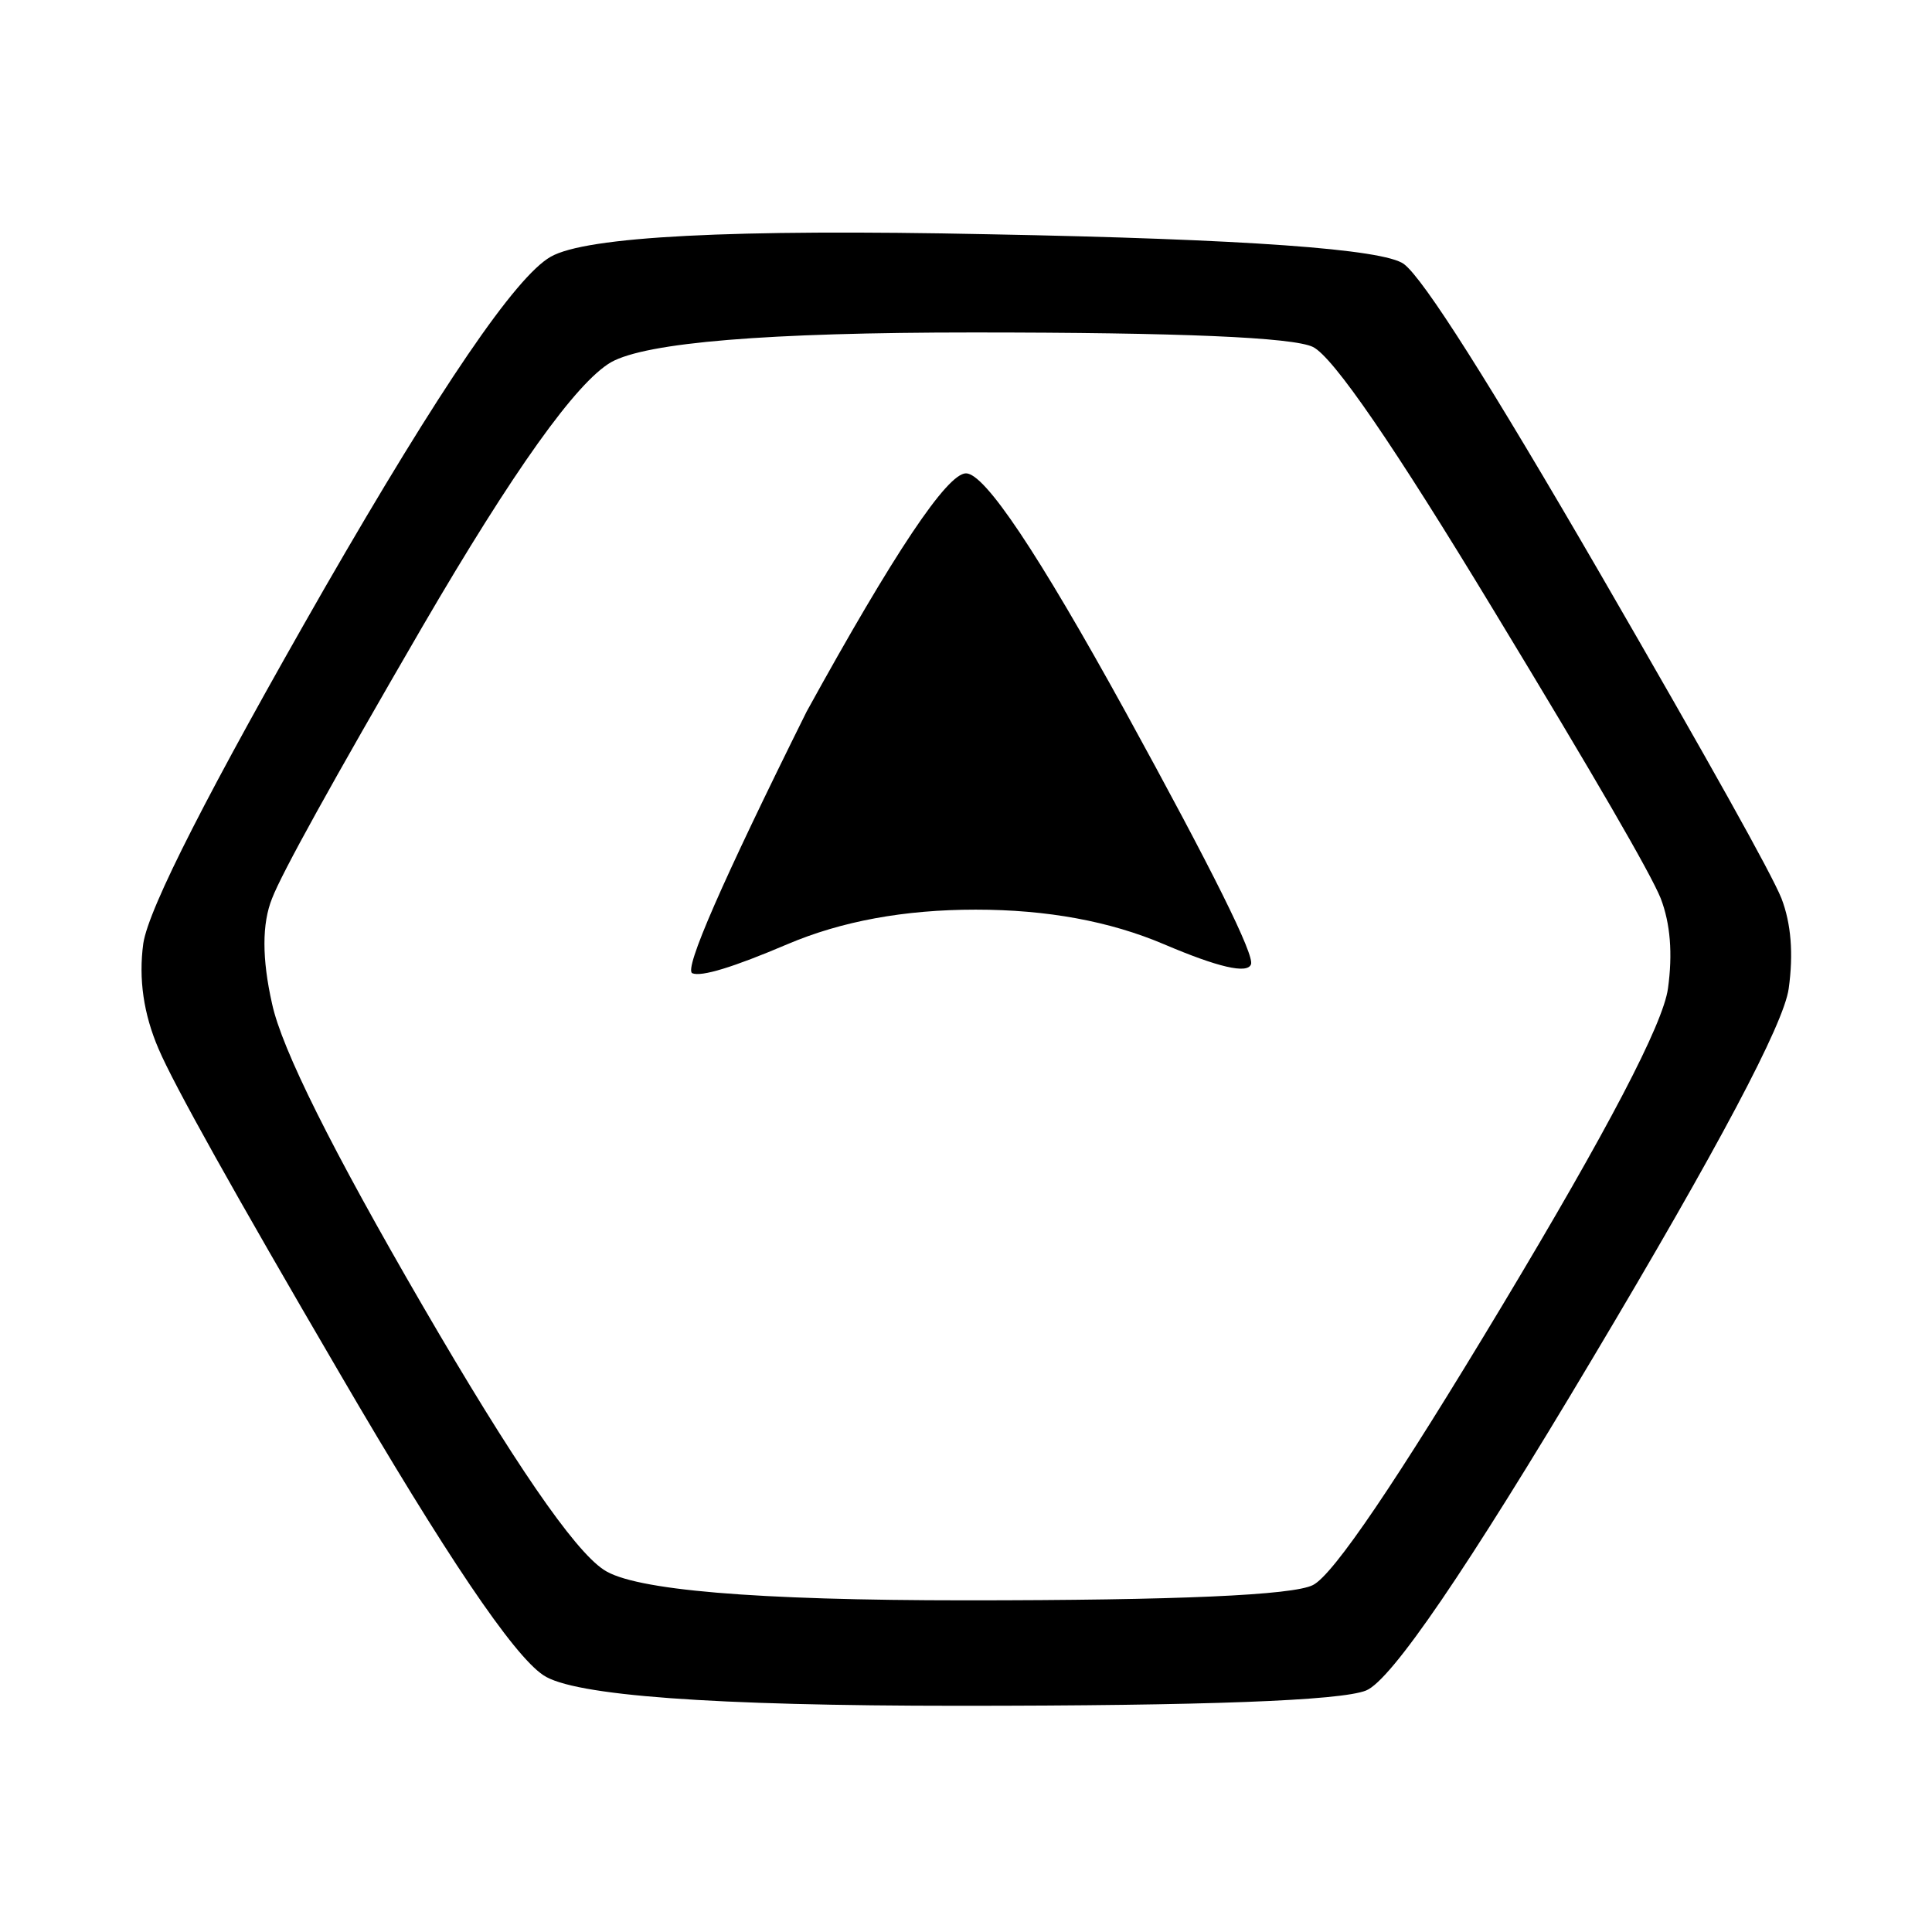
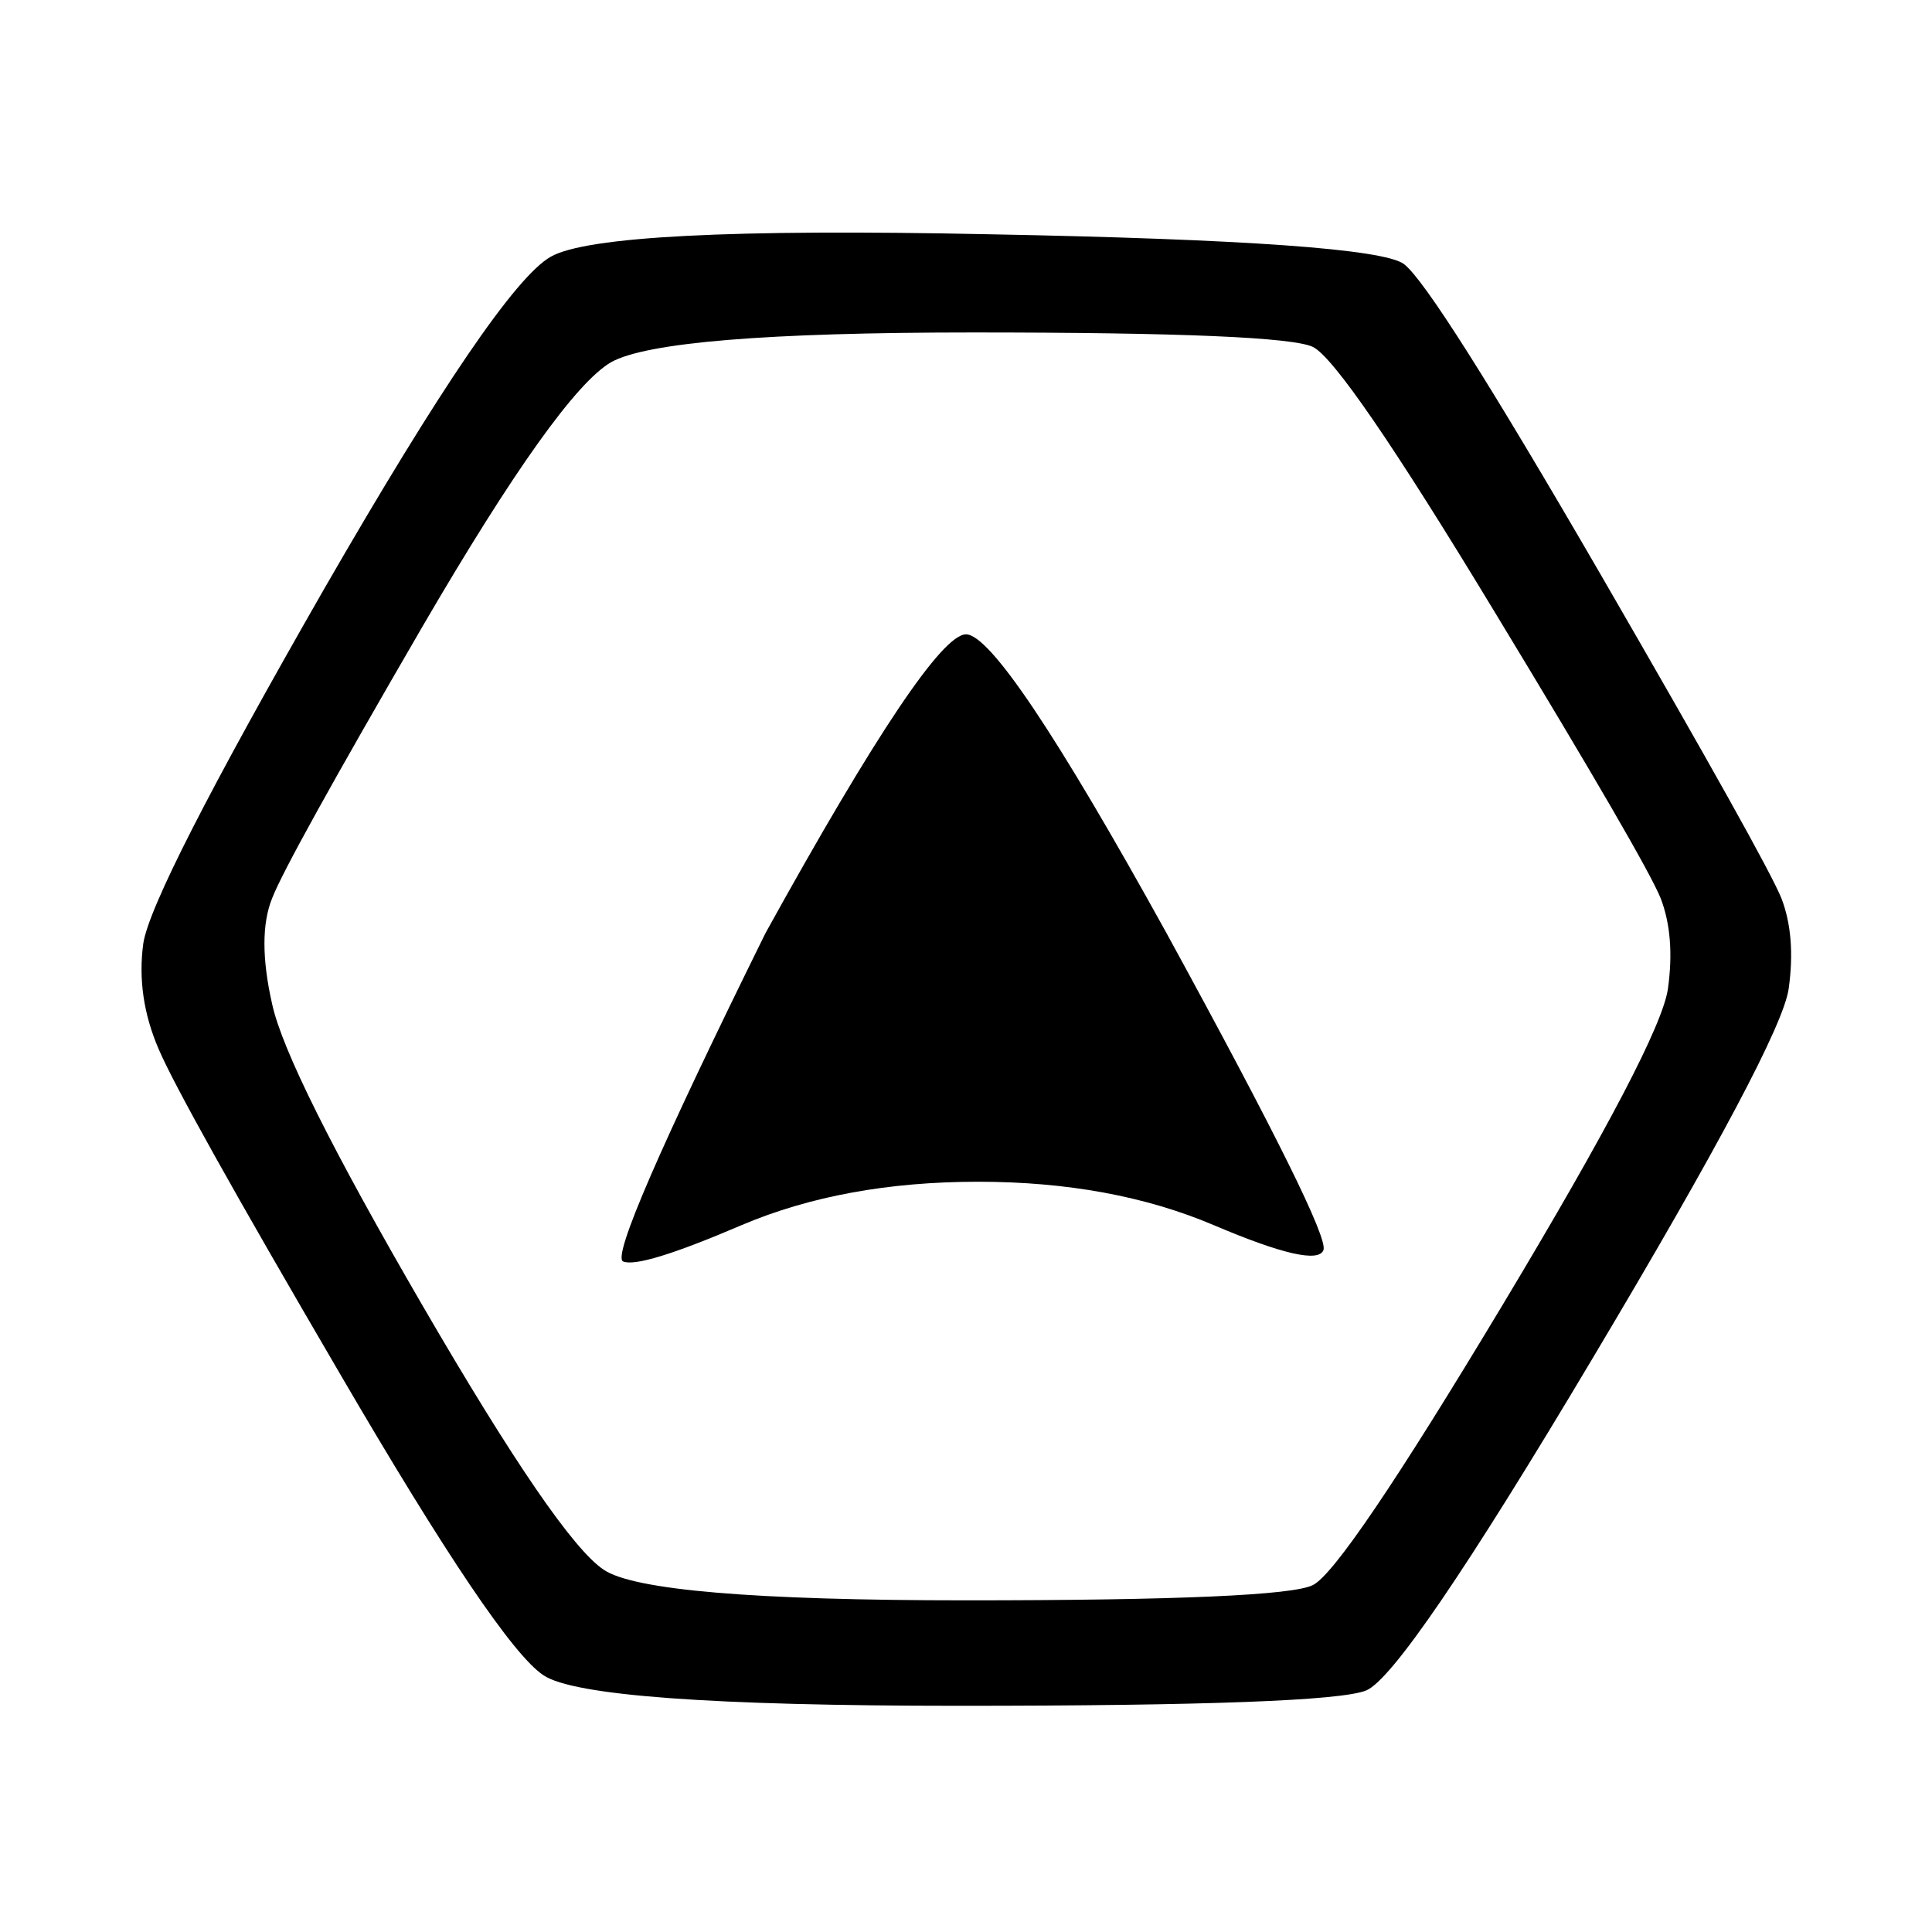
<svg xmlns="http://www.w3.org/2000/svg" viewBox="0 0 24 24" fill="none">
-   <path fill="currentColor" fill-rule="evenodd" d="M 6.84 3.19 Q 7.50 2.81 12.28 2.91 Q 17.06 3.00 17.44 3.28 Q 17.81 3.56 19.88 7.13 Q 21.94 10.69 22.13 11.16 Q 22.31 11.63 22.22 12.28 Q 22.13 12.94 19.78 16.88 Q 17.44 20.81 16.97 21.00 Q 16.50 21.19 11.91 21.19 Q 7.31 21.19 6.75 20.81 Q 6.19 20.44 4.22 17.06 Q 2.25 13.69 1.97 13.03 Q 1.69 12.38 1.78 11.72 Q 1.88 11.06 4.03 7.31 Q 6.19 3.56 6.84 3.19 Z M 12.09 4.13 Q 8.25 4.13 7.59 4.50 Q 6.94 4.88 5.25 7.78 Q 3.56 10.69 3.38 11.16 Q 3.19 11.63 3.38 12.47 Q 3.56 13.31 5.25 16.22 Q 6.94 19.13 7.50 19.50 Q 8.06 19.88 12.00 19.88 Q 15.94 19.88 16.31 19.69 Q 16.69 19.50 18.66 16.22 Q 20.63 12.94 20.72 12.28 Q 20.81 11.63 20.63 11.16 Q 20.44 10.69 18.56 7.59 Q 16.69 4.50 16.31 4.31 Q 15.94 4.13 12.09 4.13 Z M 10.02 8.84 Q 11.65 5.88 12.00 5.88 Q 12.35 5.88 13.98 8.84 Q 15.61 11.81 15.54 11.98 Q 15.47 12.16 14.46 11.73 Q 13.45 11.30 12.12 11.30 Q 10.79 11.30 9.78 11.73 Q 8.77 12.16 8.60 12.09 Q 8.44 12.02 10.02 8.84 Z" clip-rule="evenodd" />
+   <path fill="currentColor" fill-rule="evenodd" d="M 6.84 3.19 Q 7.50 2.81 12.28 2.91 Q 17.06 3.00 17.44 3.28 Q 17.81 3.56 19.88 7.13 Q 21.94 10.69 22.13 11.16 Q 22.31 11.63 22.22 12.28 Q 22.13 12.94 19.78 16.88 Q 17.44 20.81 16.97 21.00 Q 16.50 21.19 11.91 21.19 Q 7.31 21.19 6.75 20.81 Q 6.19 20.44 4.22 17.06 Q 2.25 13.69 1.97 13.03 Q 1.69 12.38 1.78 11.72 Q 1.88 11.06 4.03 7.31 Q 6.19 3.56 6.84 3.19 Z M 12.09 4.13 Q 8.25 4.13 7.59 4.50 Q 6.94 4.88 5.25 7.78 Q 3.56 10.69 3.38 11.16 Q 3.19 11.63 3.38 12.47 Q 3.56 13.31 5.25 16.22 Q 6.94 19.13 7.50 19.50 Q 8.06 19.88 12.00 19.88 Q 15.94 19.88 16.31 19.69 Q 16.69 19.50 18.66 16.22 Q 20.63 12.94 20.72 12.28 Q 20.81 11.63 20.63 11.16 Q 20.44 10.69 18.56 7.59 Q 16.69 4.50 16.31 4.31 Q 15.94 4.13 12.09 4.13 Z M 9.51 11.59 Q 11.56 7.88 12.00 7.88 Q 12.44 7.88 14.49 11.59 Q 16.53 15.32 16.44 15.53 Q 16.35 15.76 15.08 15.22 Q 13.81 14.68 12.15 14.68 Q 10.48 14.68 9.21 15.22 Q 7.95 15.76 7.74 15.67 Q 7.54 15.58 9.51 11.59 Z" clip-rule="evenodd" />
</svg>
